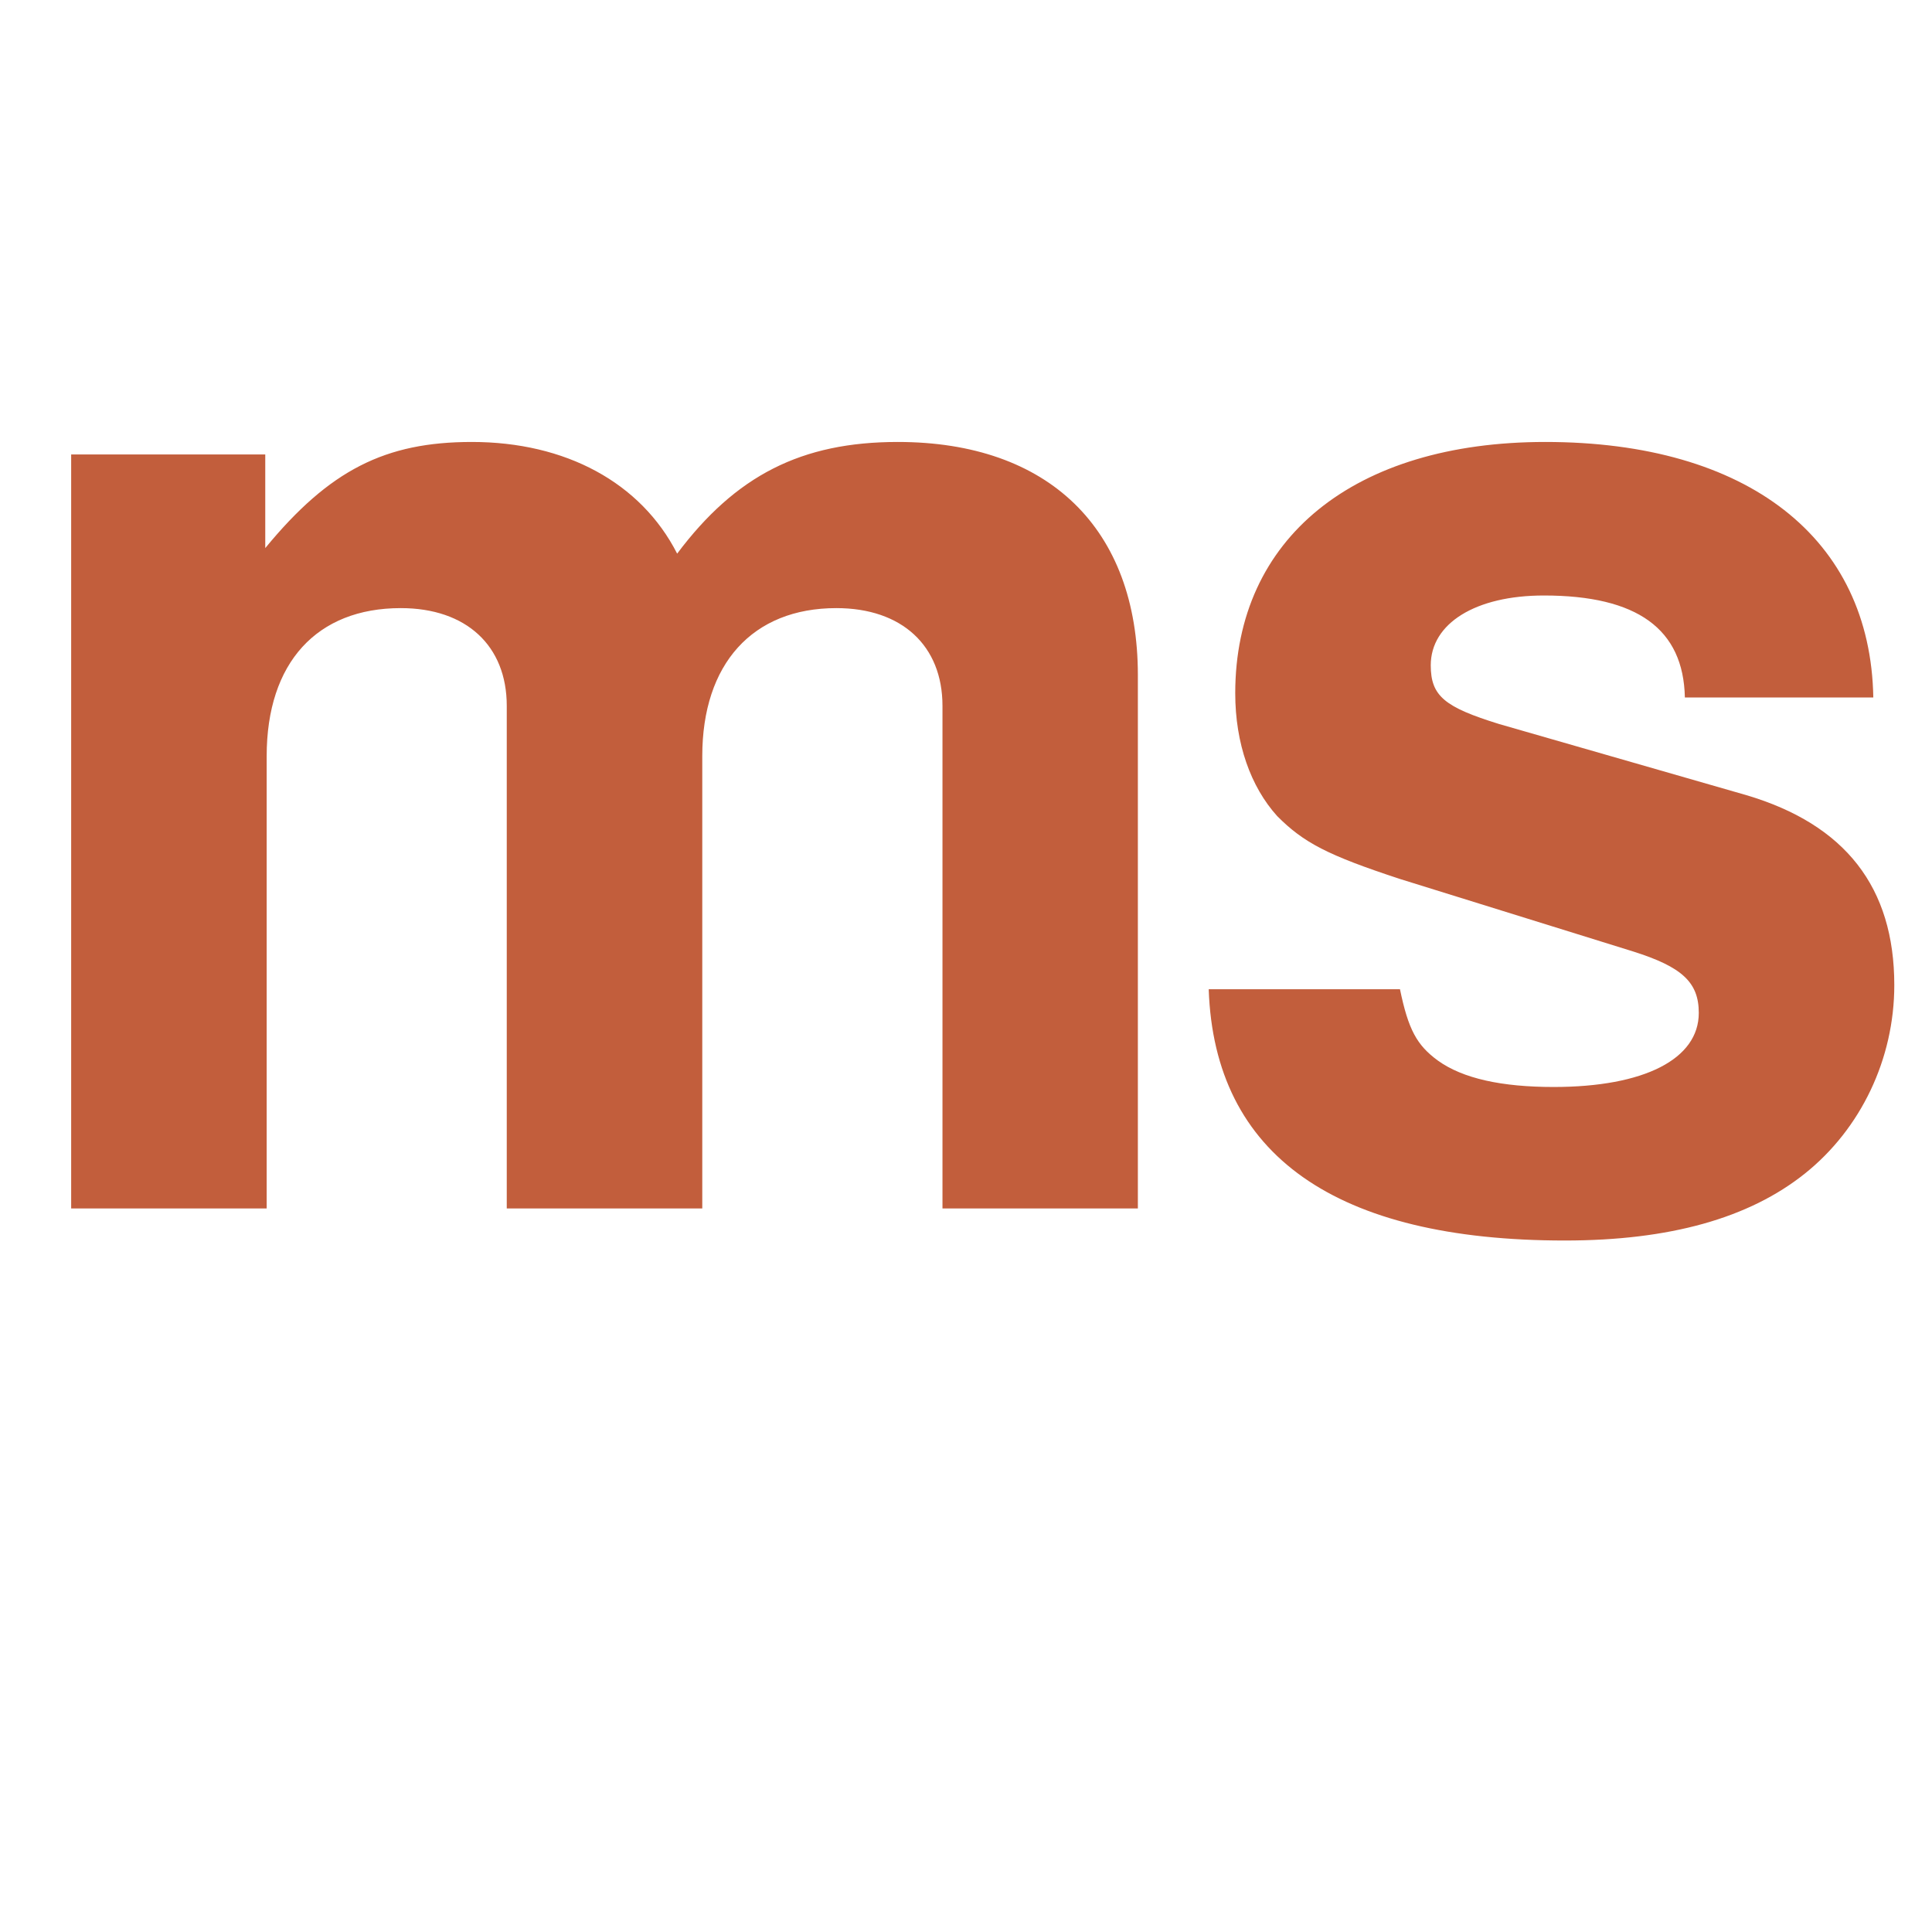
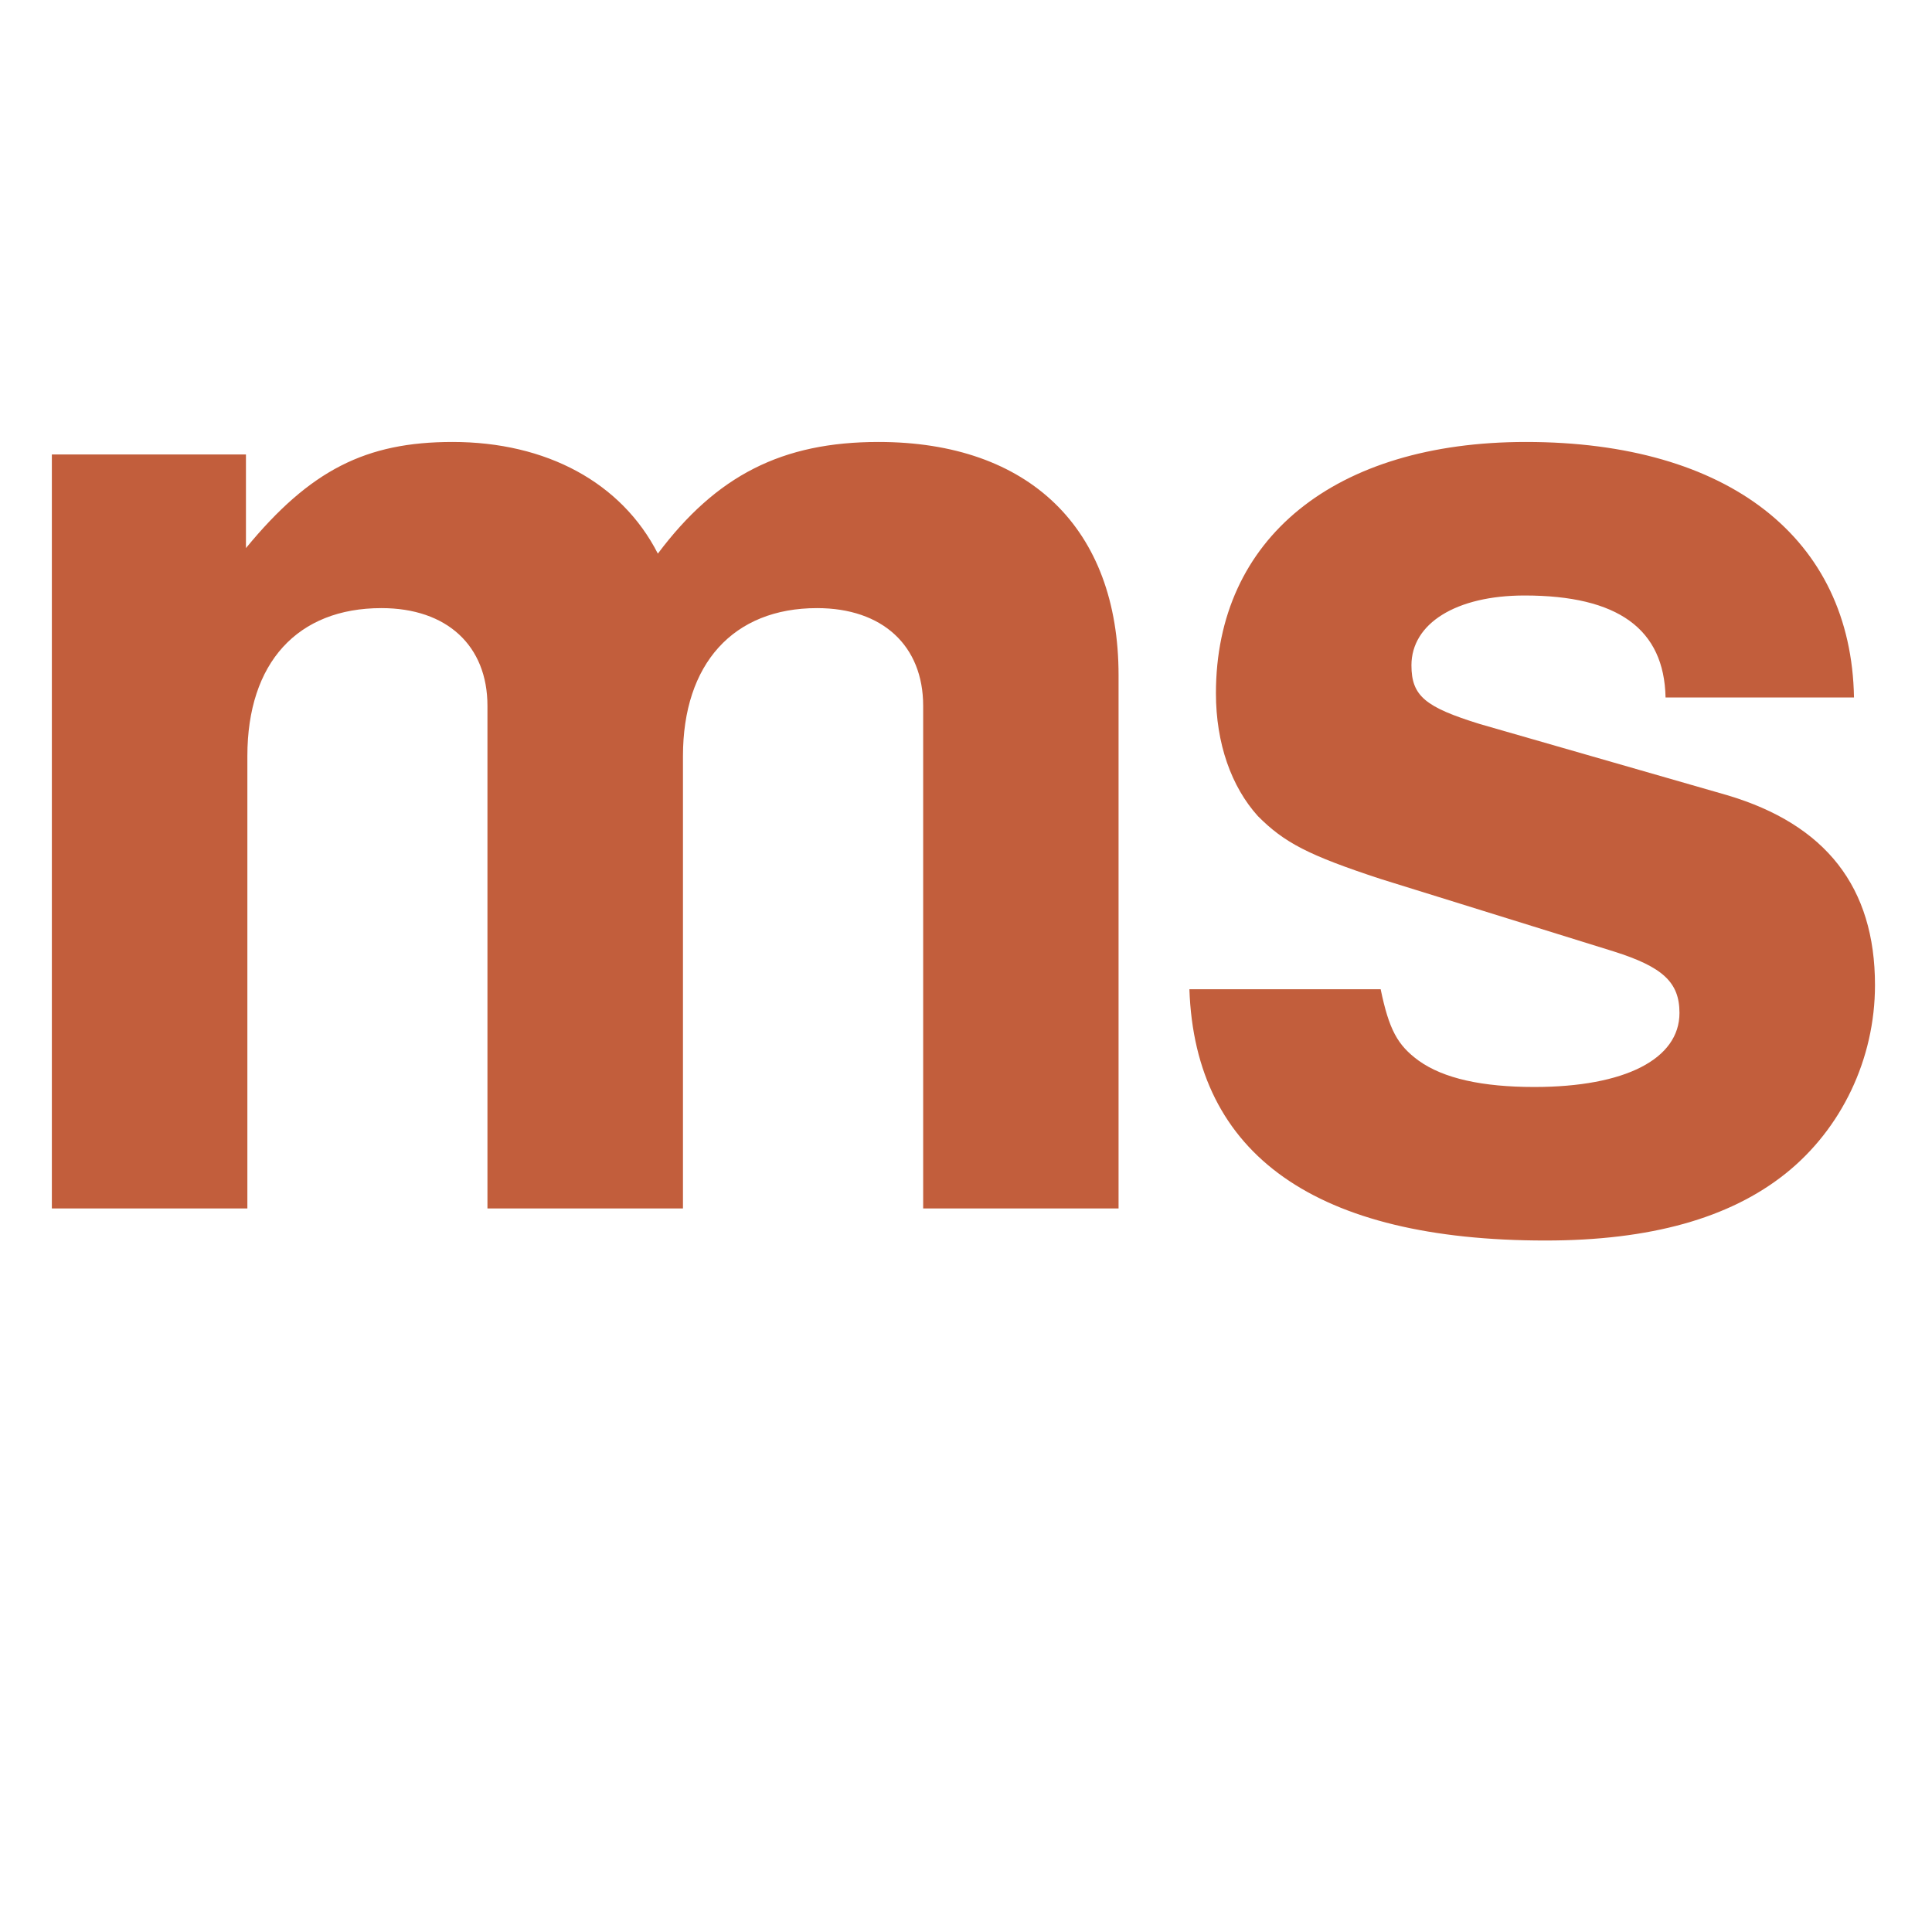
<svg xmlns="http://www.w3.org/2000/svg" viewBox="0 0 256 256" width="256" height="256">
-   <text x="50%" y="46%" dominant-baseline="central" text-anchor="middle" font-family="-apple-system, BlinkMacSystemFont, 'Segoe UI', Helvetica, Arial, sans-serif" font-weight="700" font-size="185" fill="#c25e3c" letter-spacing="-8">ms</text>
+   <text x="49%" y="46%" dominant-baseline="central" text-anchor="middle" font-family="-apple-system, BlinkMacSystemFont, 'Segoe UI', Helvetica, Arial, sans-serif" font-weight="700" font-size="185" fill="#c25e3c" letter-spacing="-8">ms</text>
</svg>
